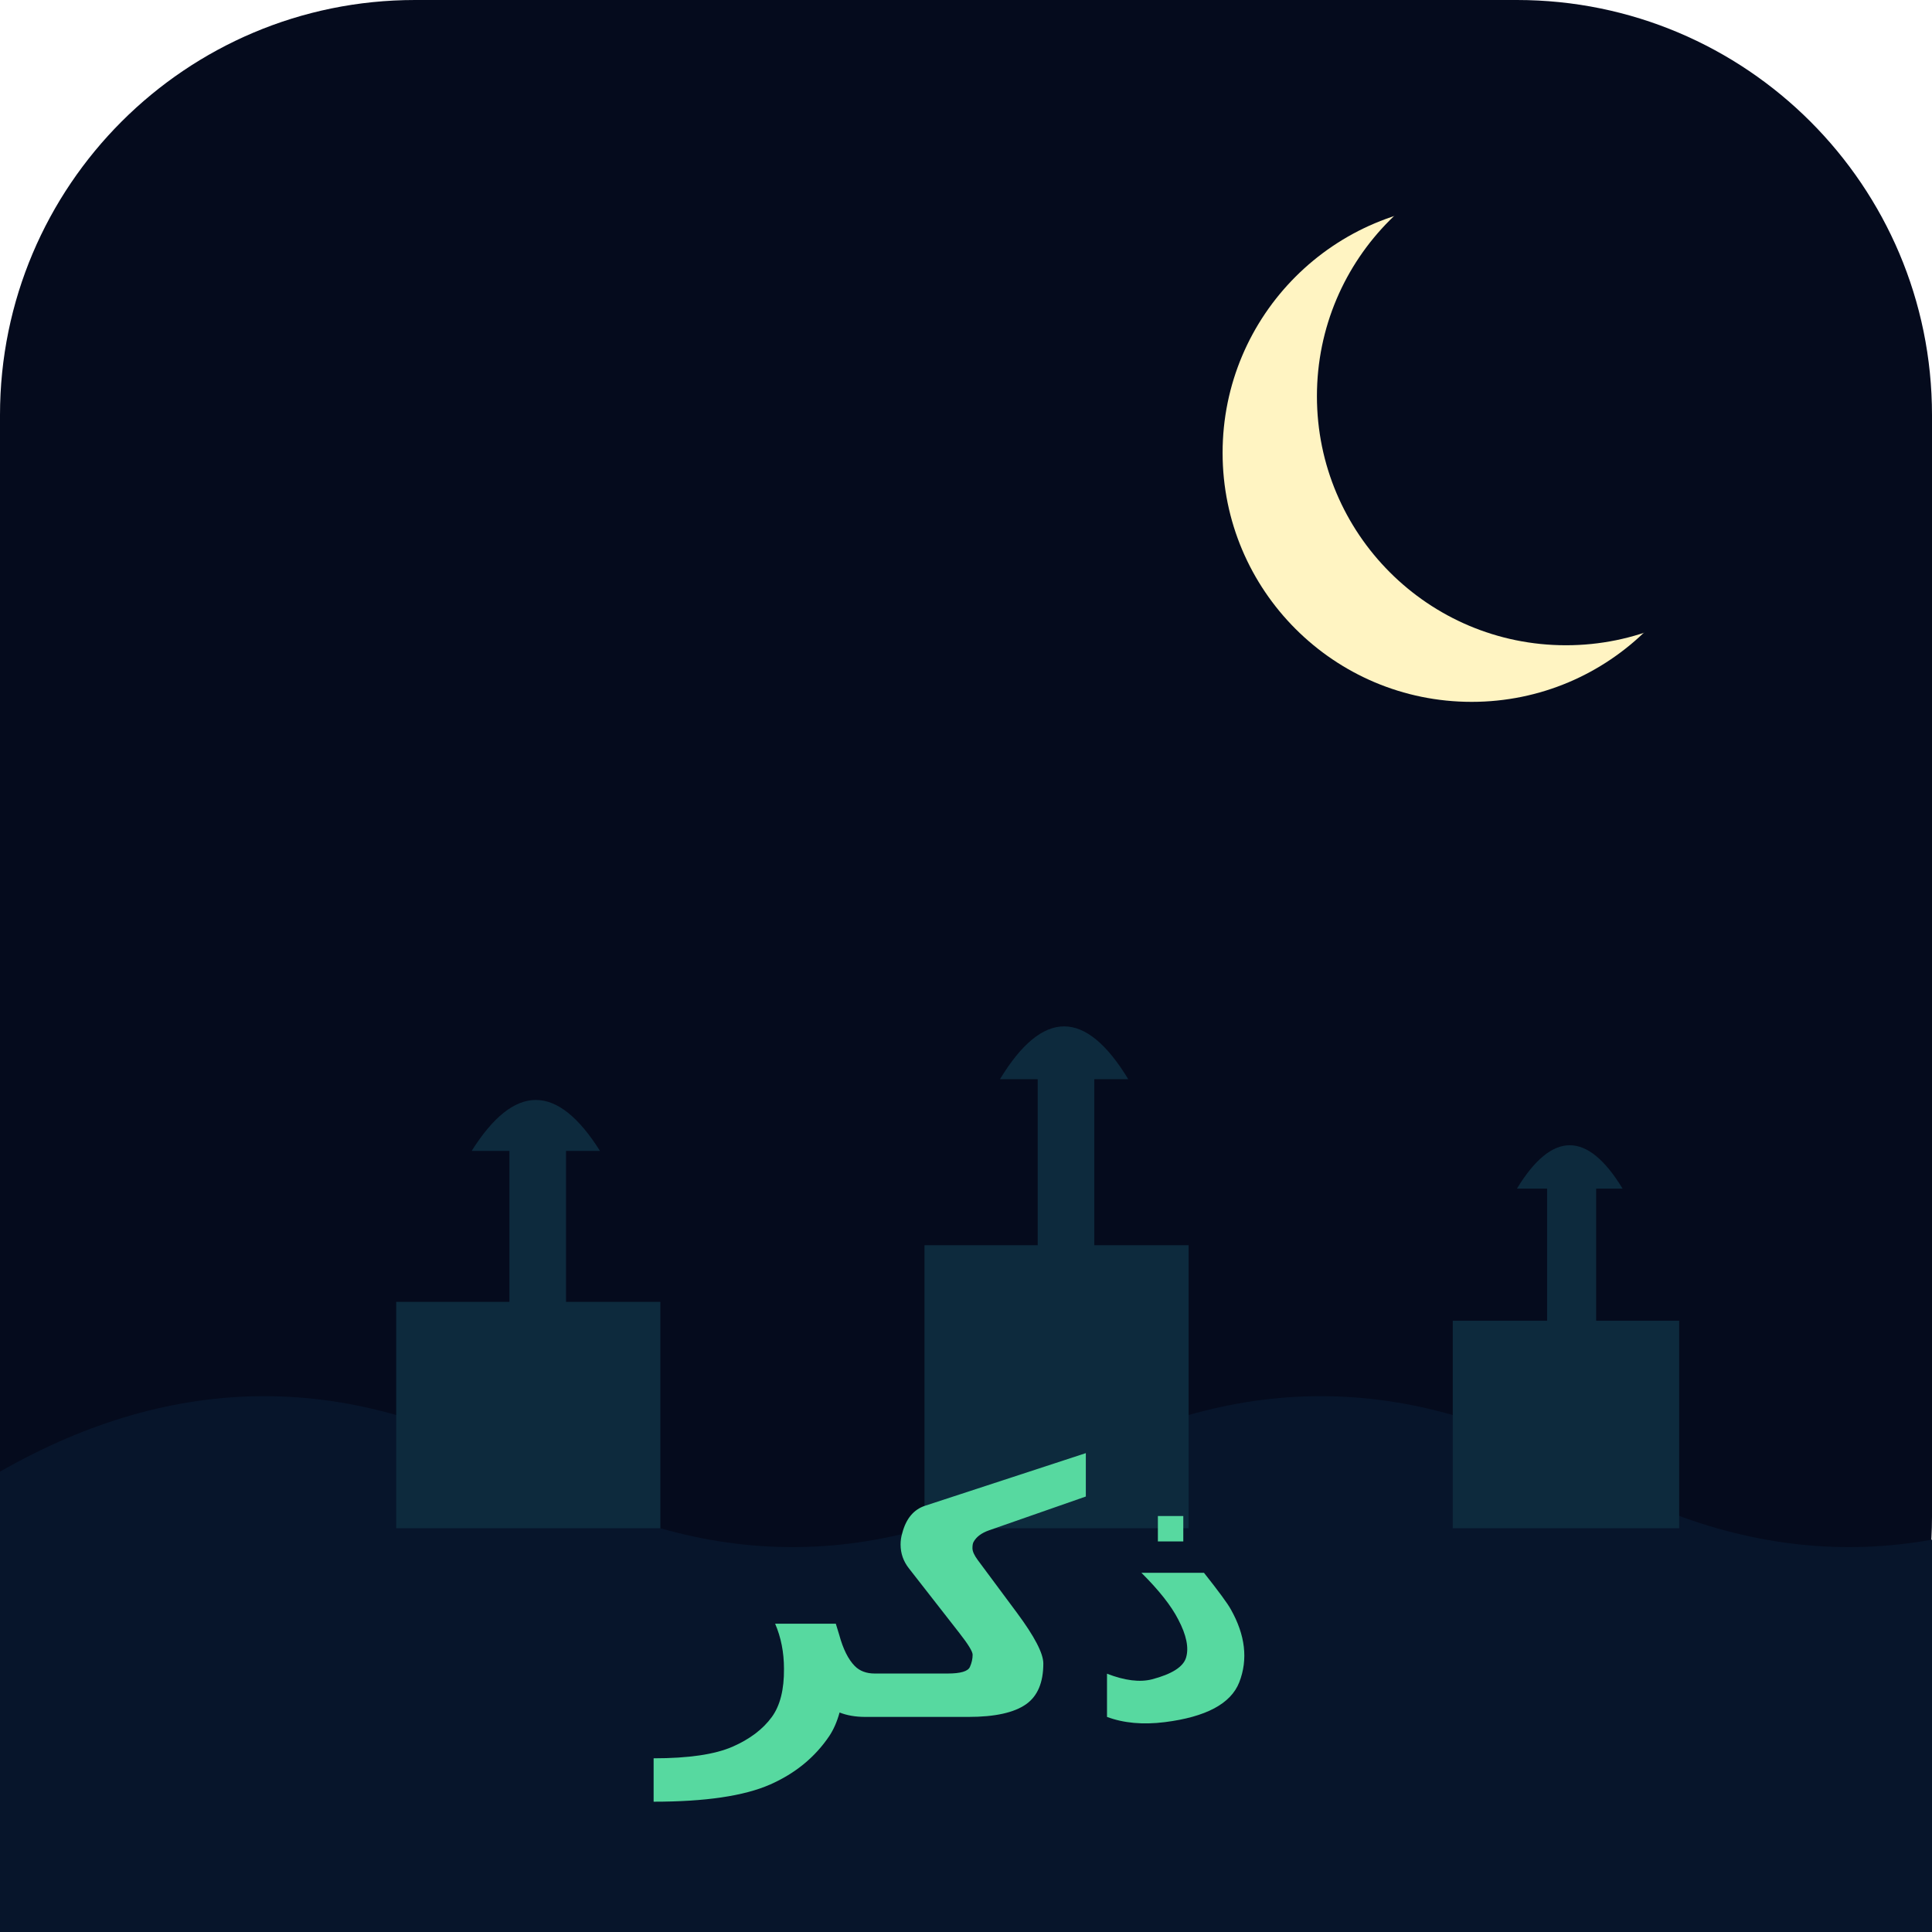
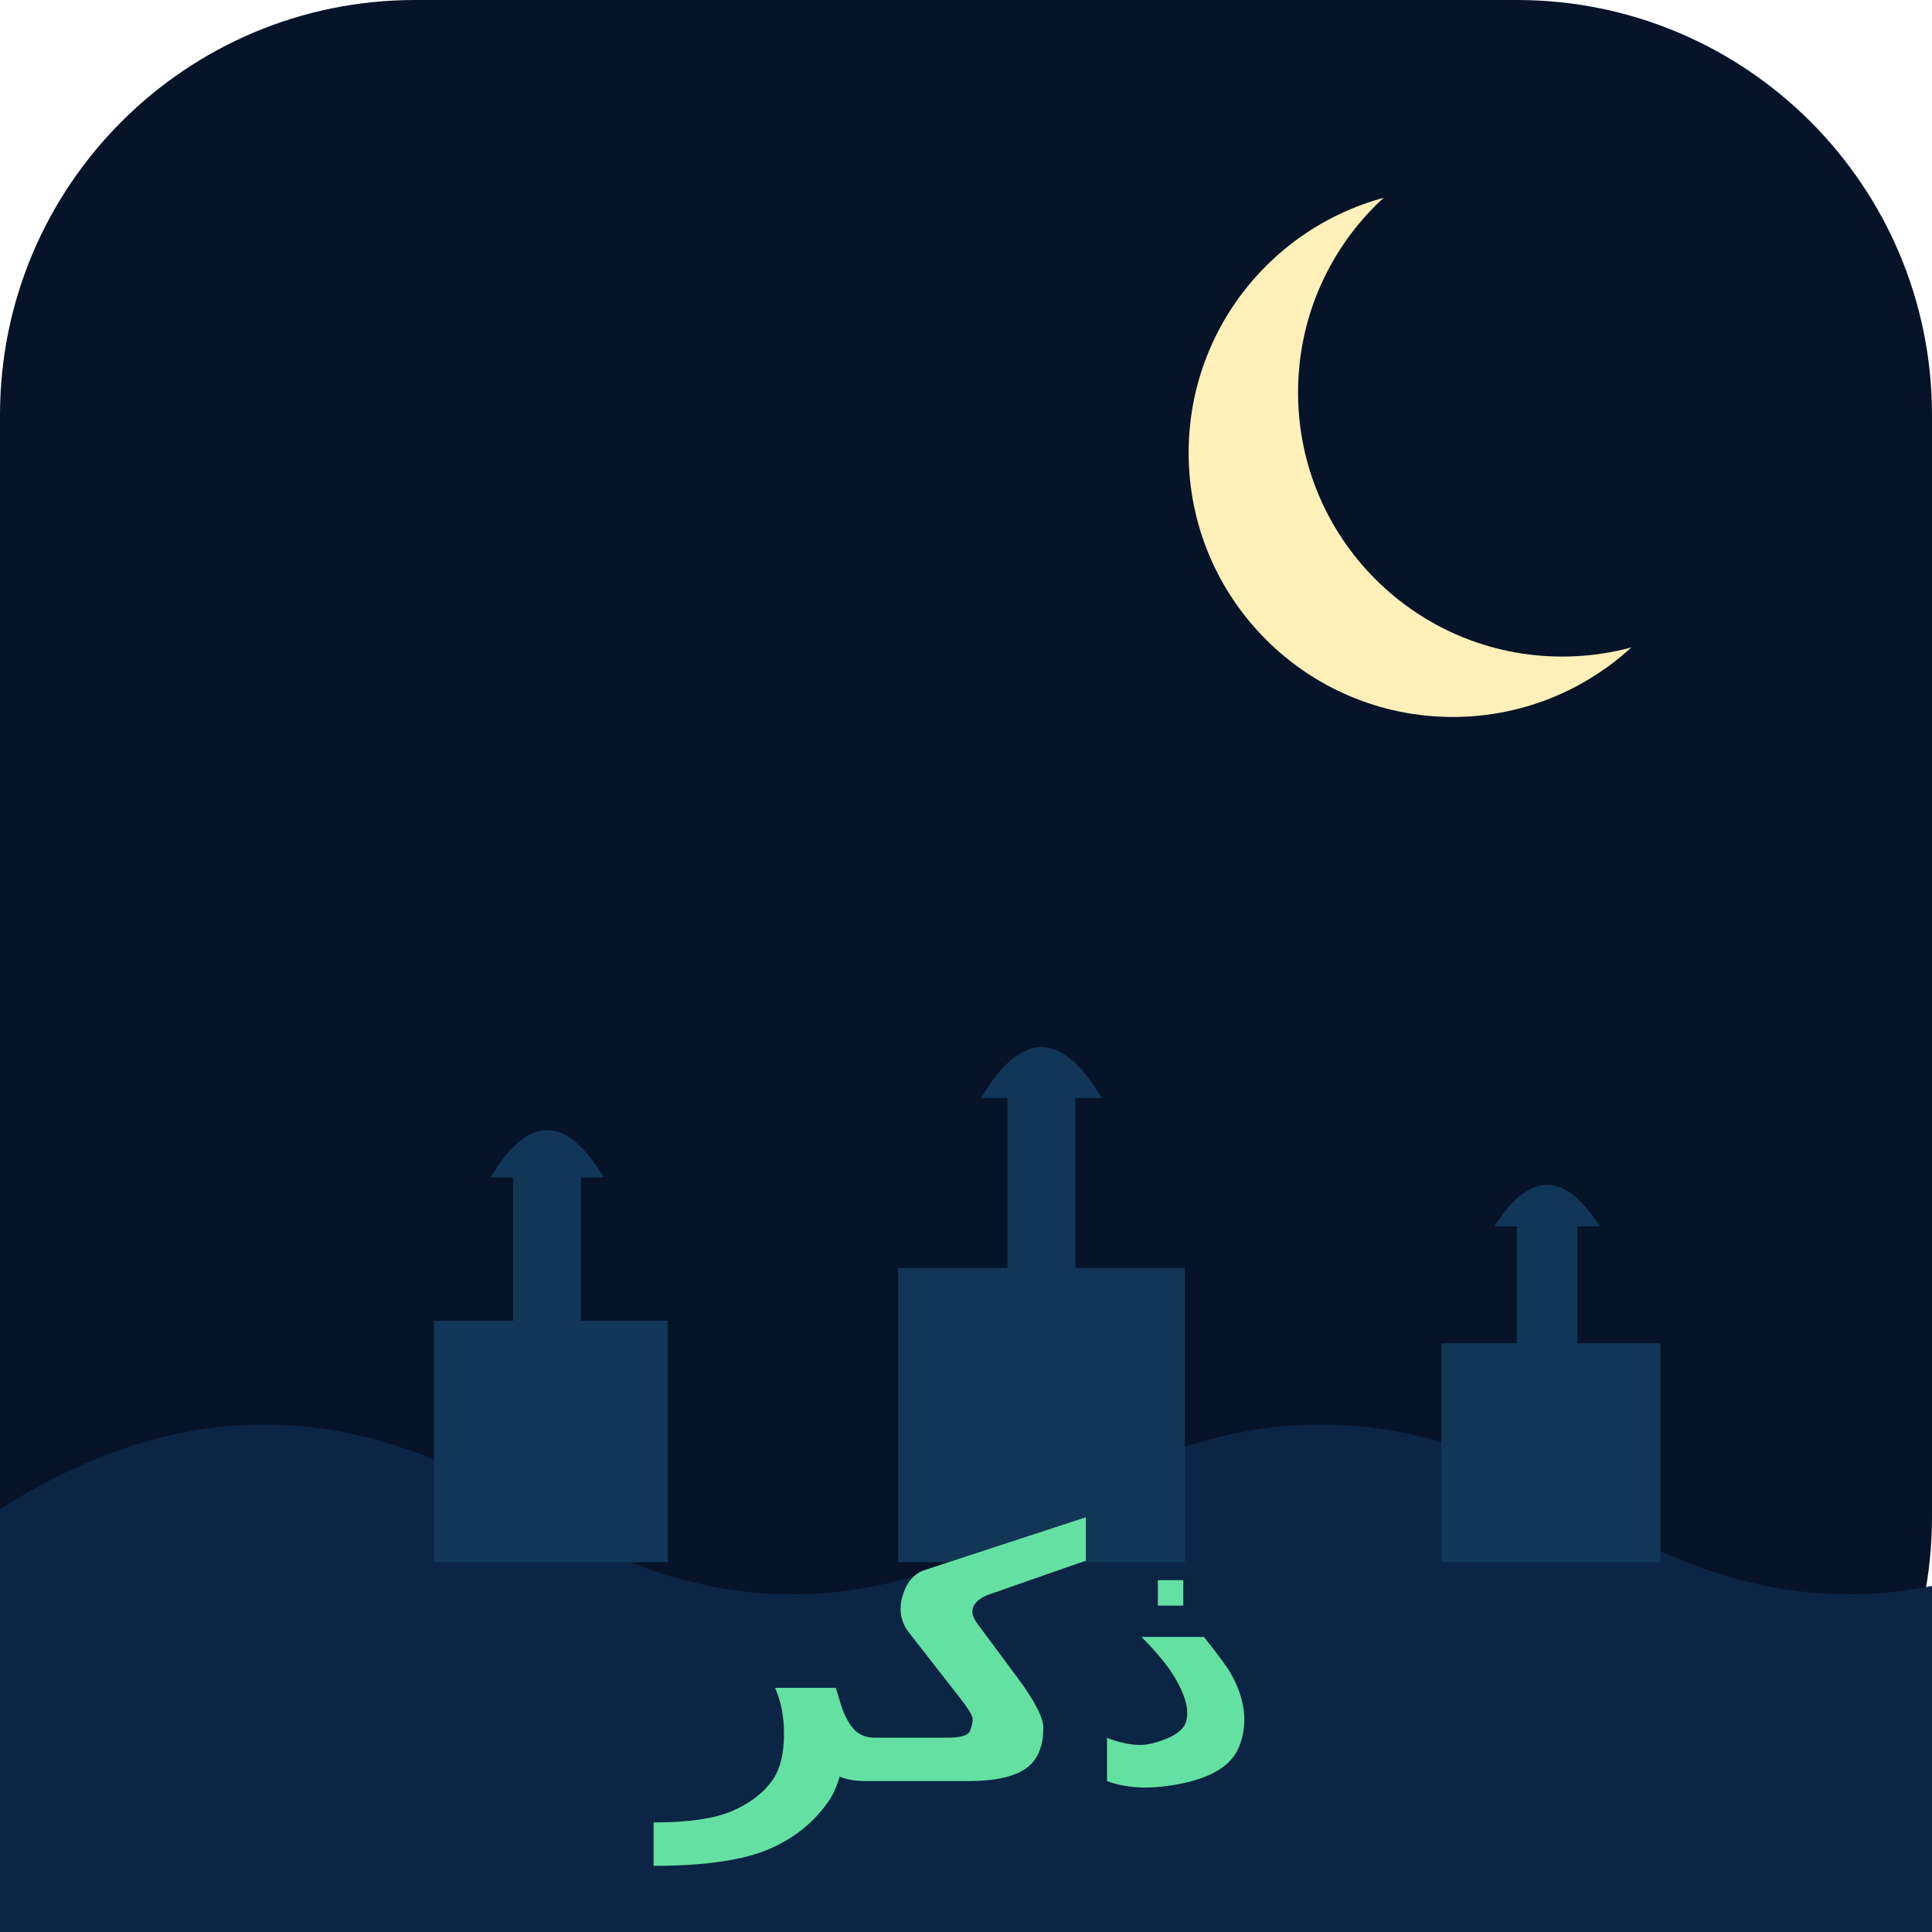
<svg xmlns="http://www.w3.org/2000/svg" viewBox="0 0 512 512">
-   <rect width="512" height="512" rx="110" fill="#050b1d" />
-   <circle cx="390" cy="120" r="66" fill="#fff4c2" />
-   <circle cx="415" cy="105" r="66" fill="#050b1d" />
-   <path d="M0 390 Q70 350 140 390 T280 390 T420 390 T560 390 V512 H0Z" fill="#07152b" />
-   <path d="M105 405 V345 H175 V405 M135 345 V305 H150 V345 M125 305 Q142 278 159 305 M245 405 V330 H315 V405 M275 330 V286 H290 V330 M265 286 Q282 258 299 286 M385 405 V350 H445 V405 M410 350 V315 H423 V350 M402 315 Q416 292 430 315" fill="#0d2a3d" />
-   <text x="256" y="455" text-anchor="middle" fill="#57d9a0" font-size="92" font-weight="700" font-family="Geeza Pro,SF Arabic,Arial,sans-serif">ذكر</text>
+   <rect width="512" height="512" rx="110" fill="#061329" />
+   <circle cx="385" cy="120" r="70" fill="#fff0b9" />
+   <circle cx="414" cy="104" r="70" fill="#061329" />
+   <path d="M0 400 Q70 355 140 400 T280 400 T420 400 T560 400 V512 H0Z" fill="#0c2544" />
+   <path d="M115 414V350h62v64M136 350v-38h18v38M130 312q15-25 30 0M238 414v-78h76v78M267 336v-45h18v45M260 291q16-27 32 0M382 414v-58h58v58M402 356v-31h16v31M396 325q14-22 28 0" fill="#123656" />
+   <text x="256" y="472" text-anchor="middle" fill="#64e1a2" font-size="92" font-weight="700" font-family="Geeza Pro,SF Arabic,Arial,sans-serif">ذكر</text>
</svg>
